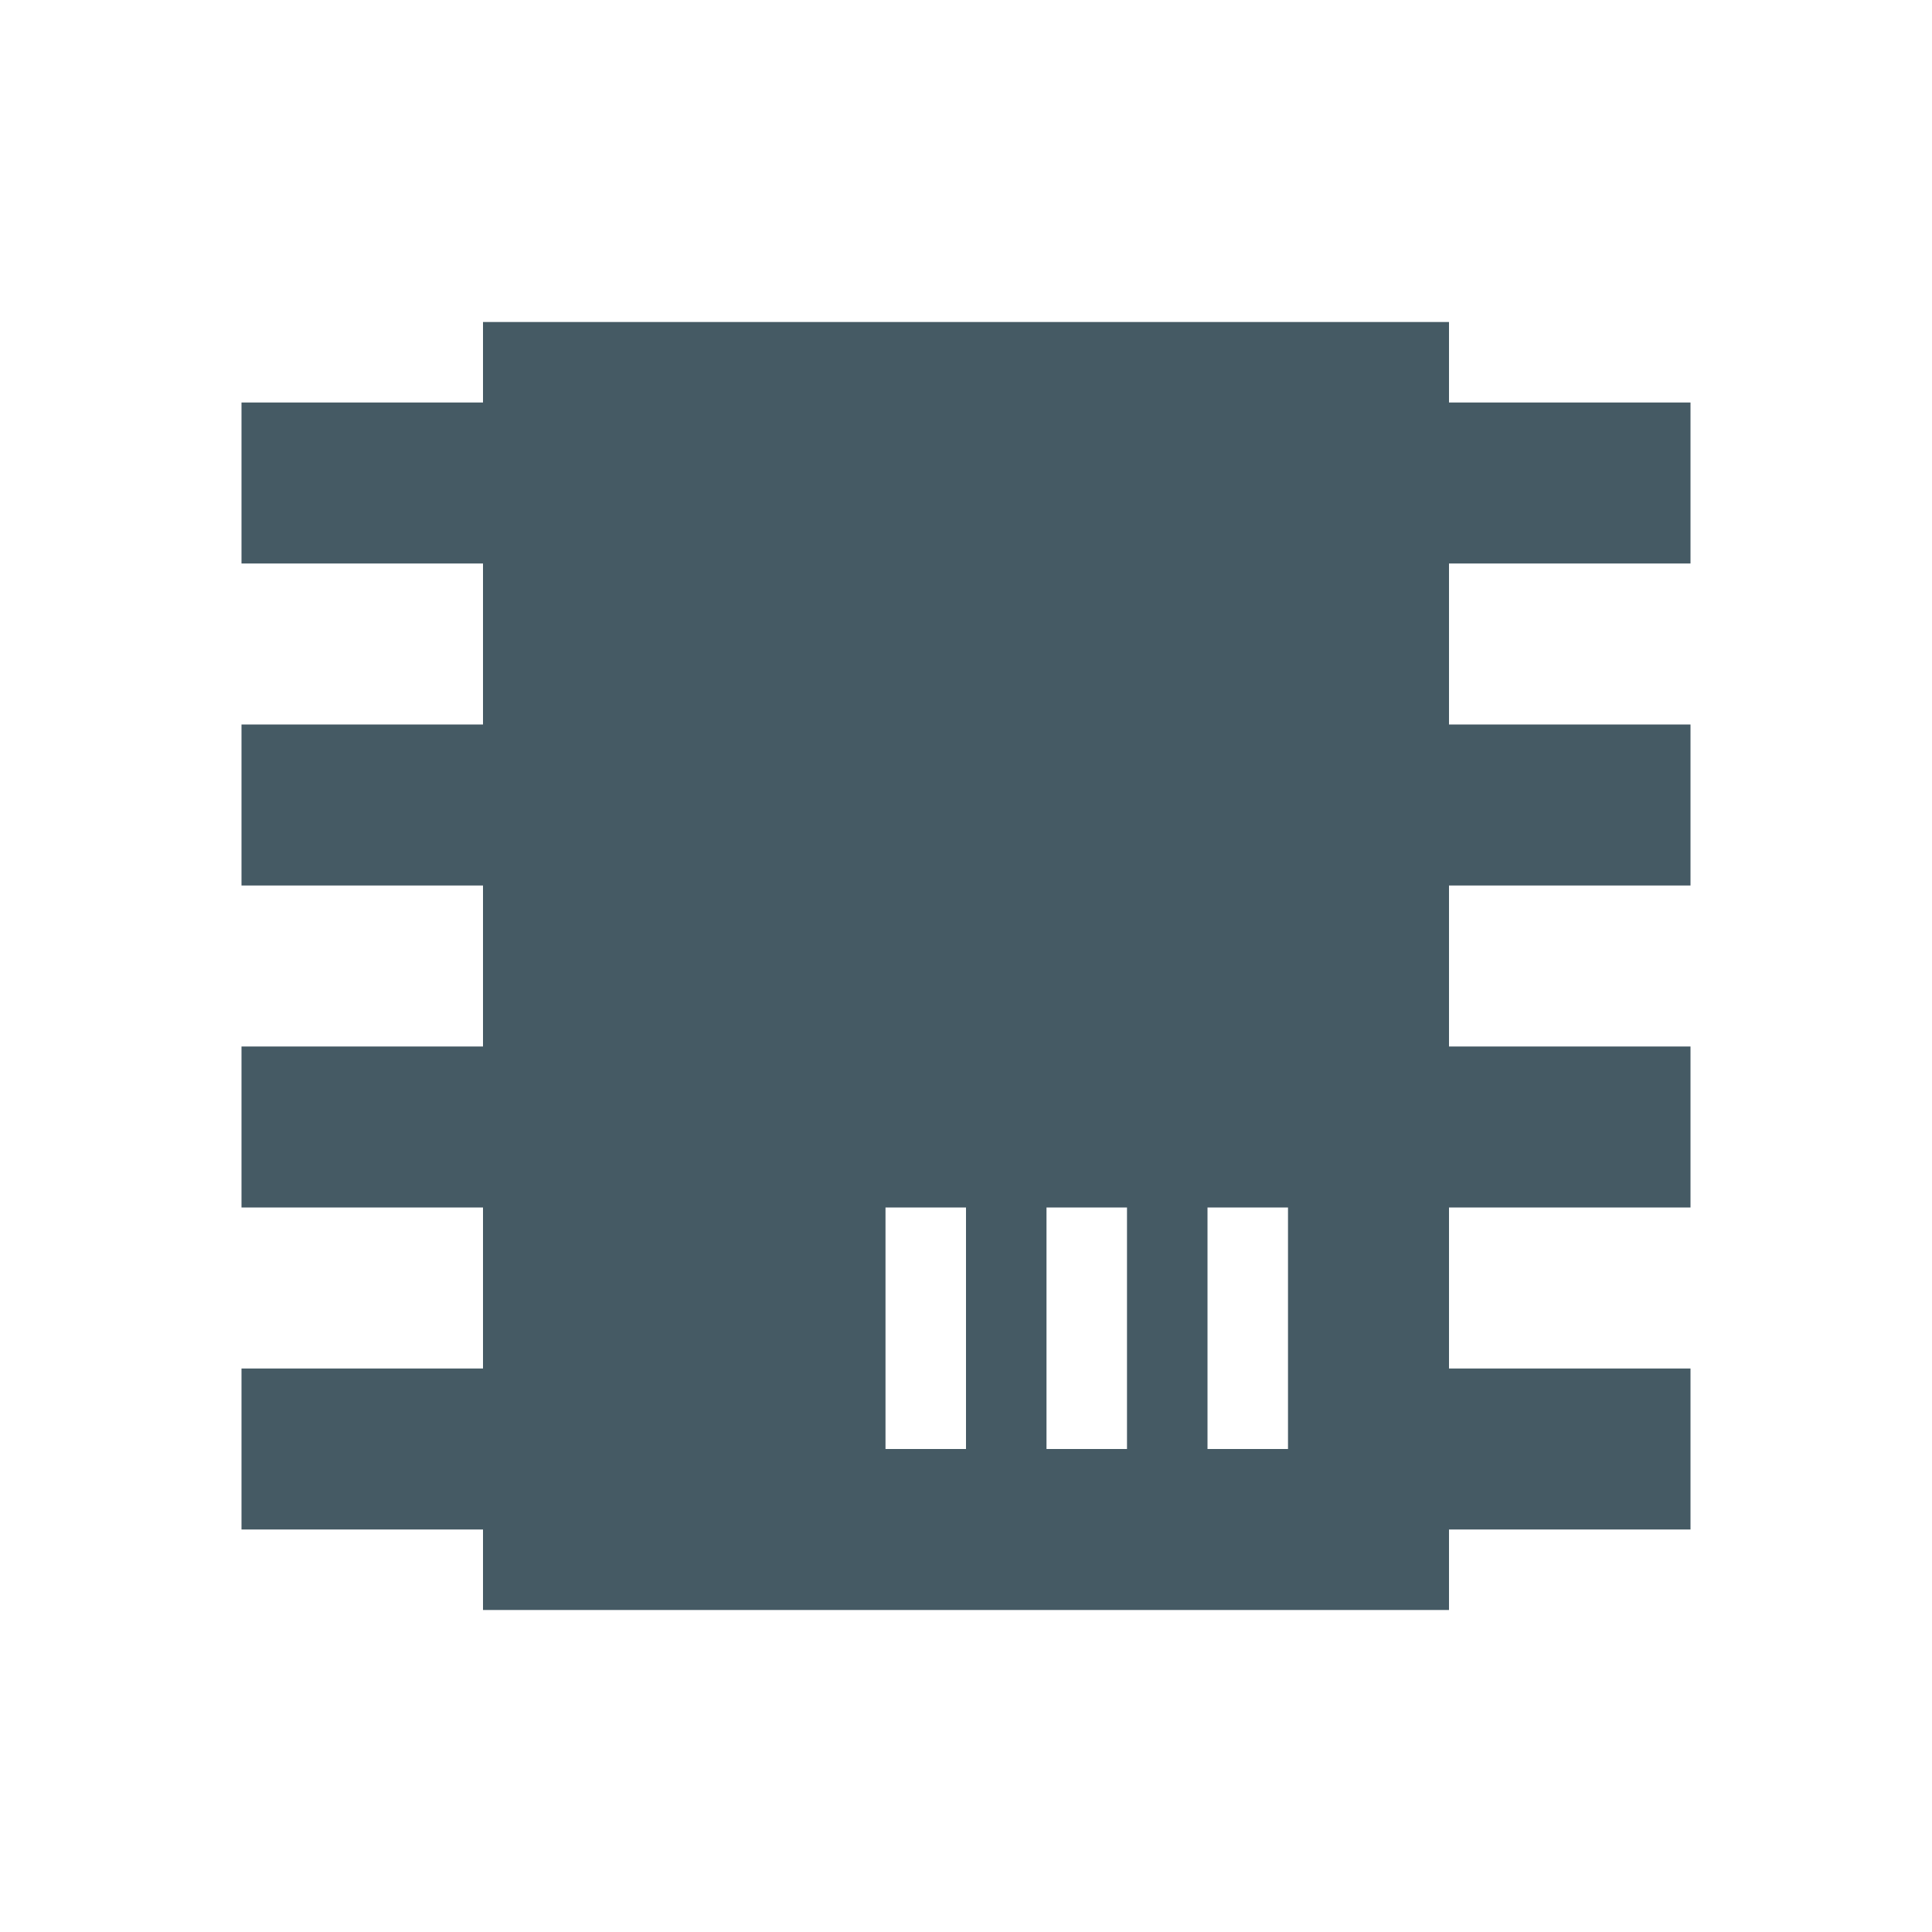
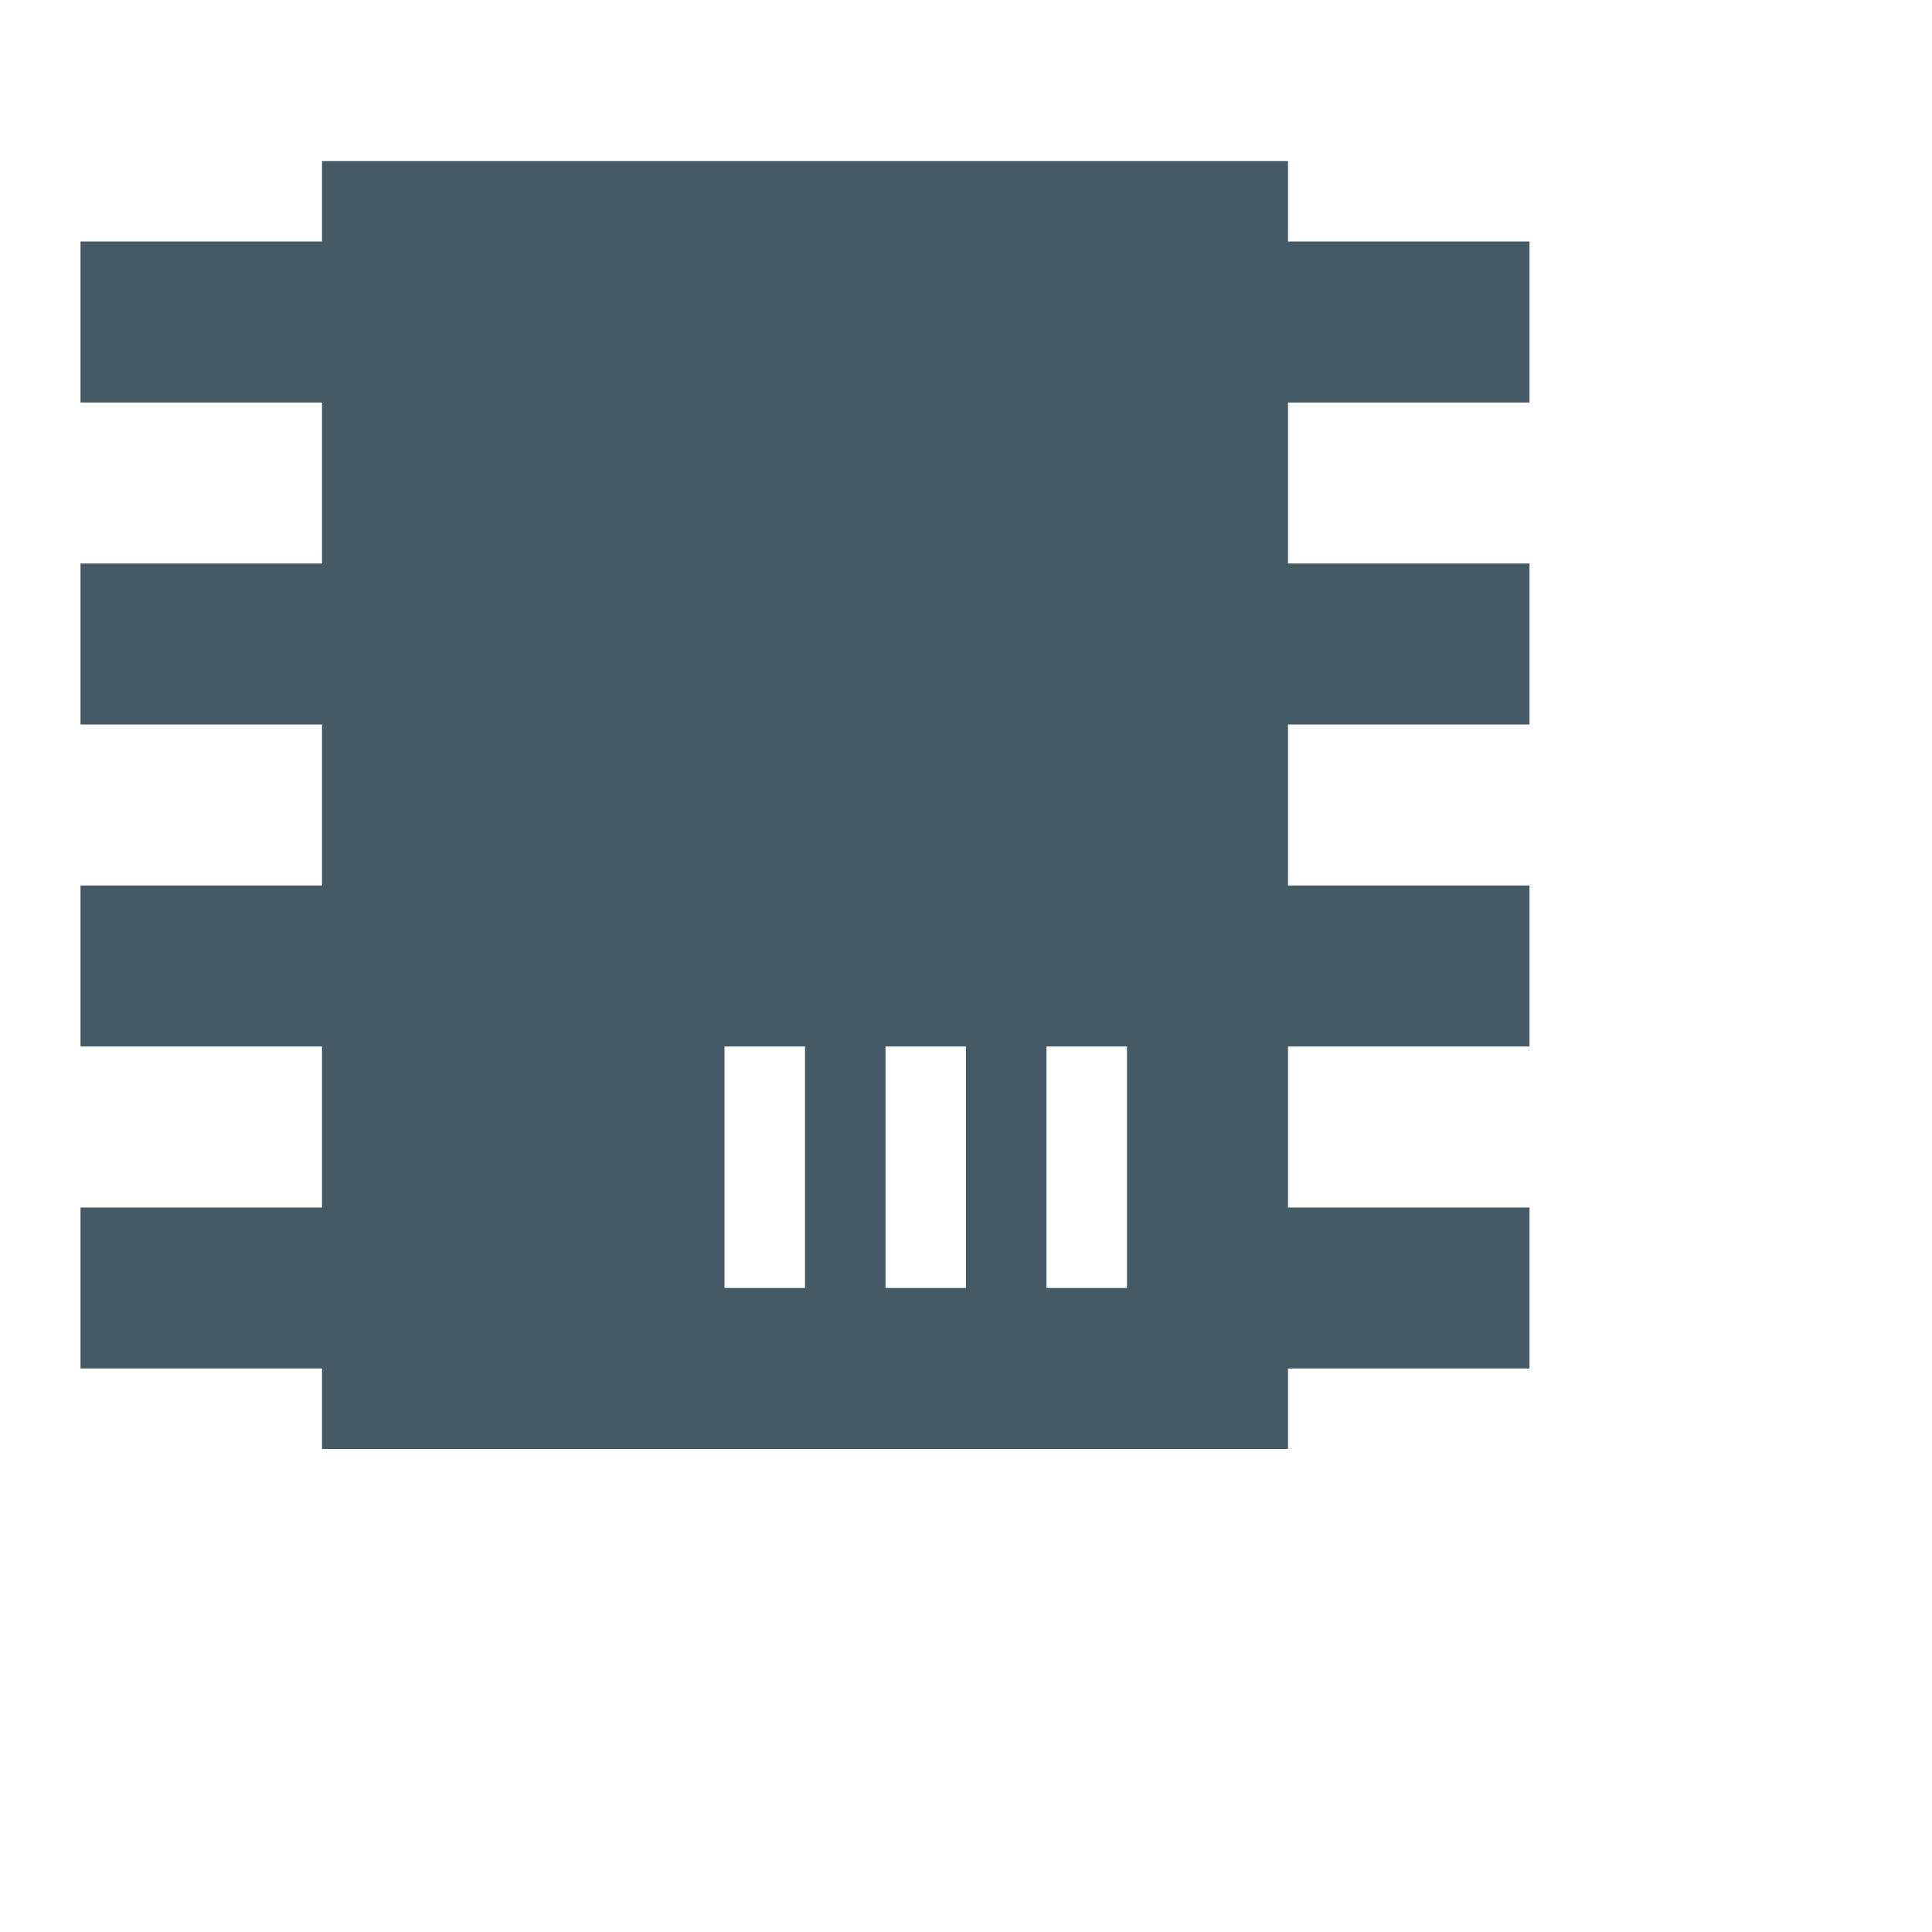
- <svg style="width:30px;height:30px" viewBox="0 0 24 24">
+ <svg style="width:30px;height:30px" viewBox="2 2 24 24">
  <path fill="#455A64" d="M6,4H18V5H21V7H18V9H21V11H18V13H21V15H18V17H21V19H18V20H6V19H3V17H6V15H3V13H6V11H3V9H6V7H3V5H6V4M11,15V18H12V15H11M13,15V18H14V15H13M15,15V18H16V15H15Z" />
</svg>
